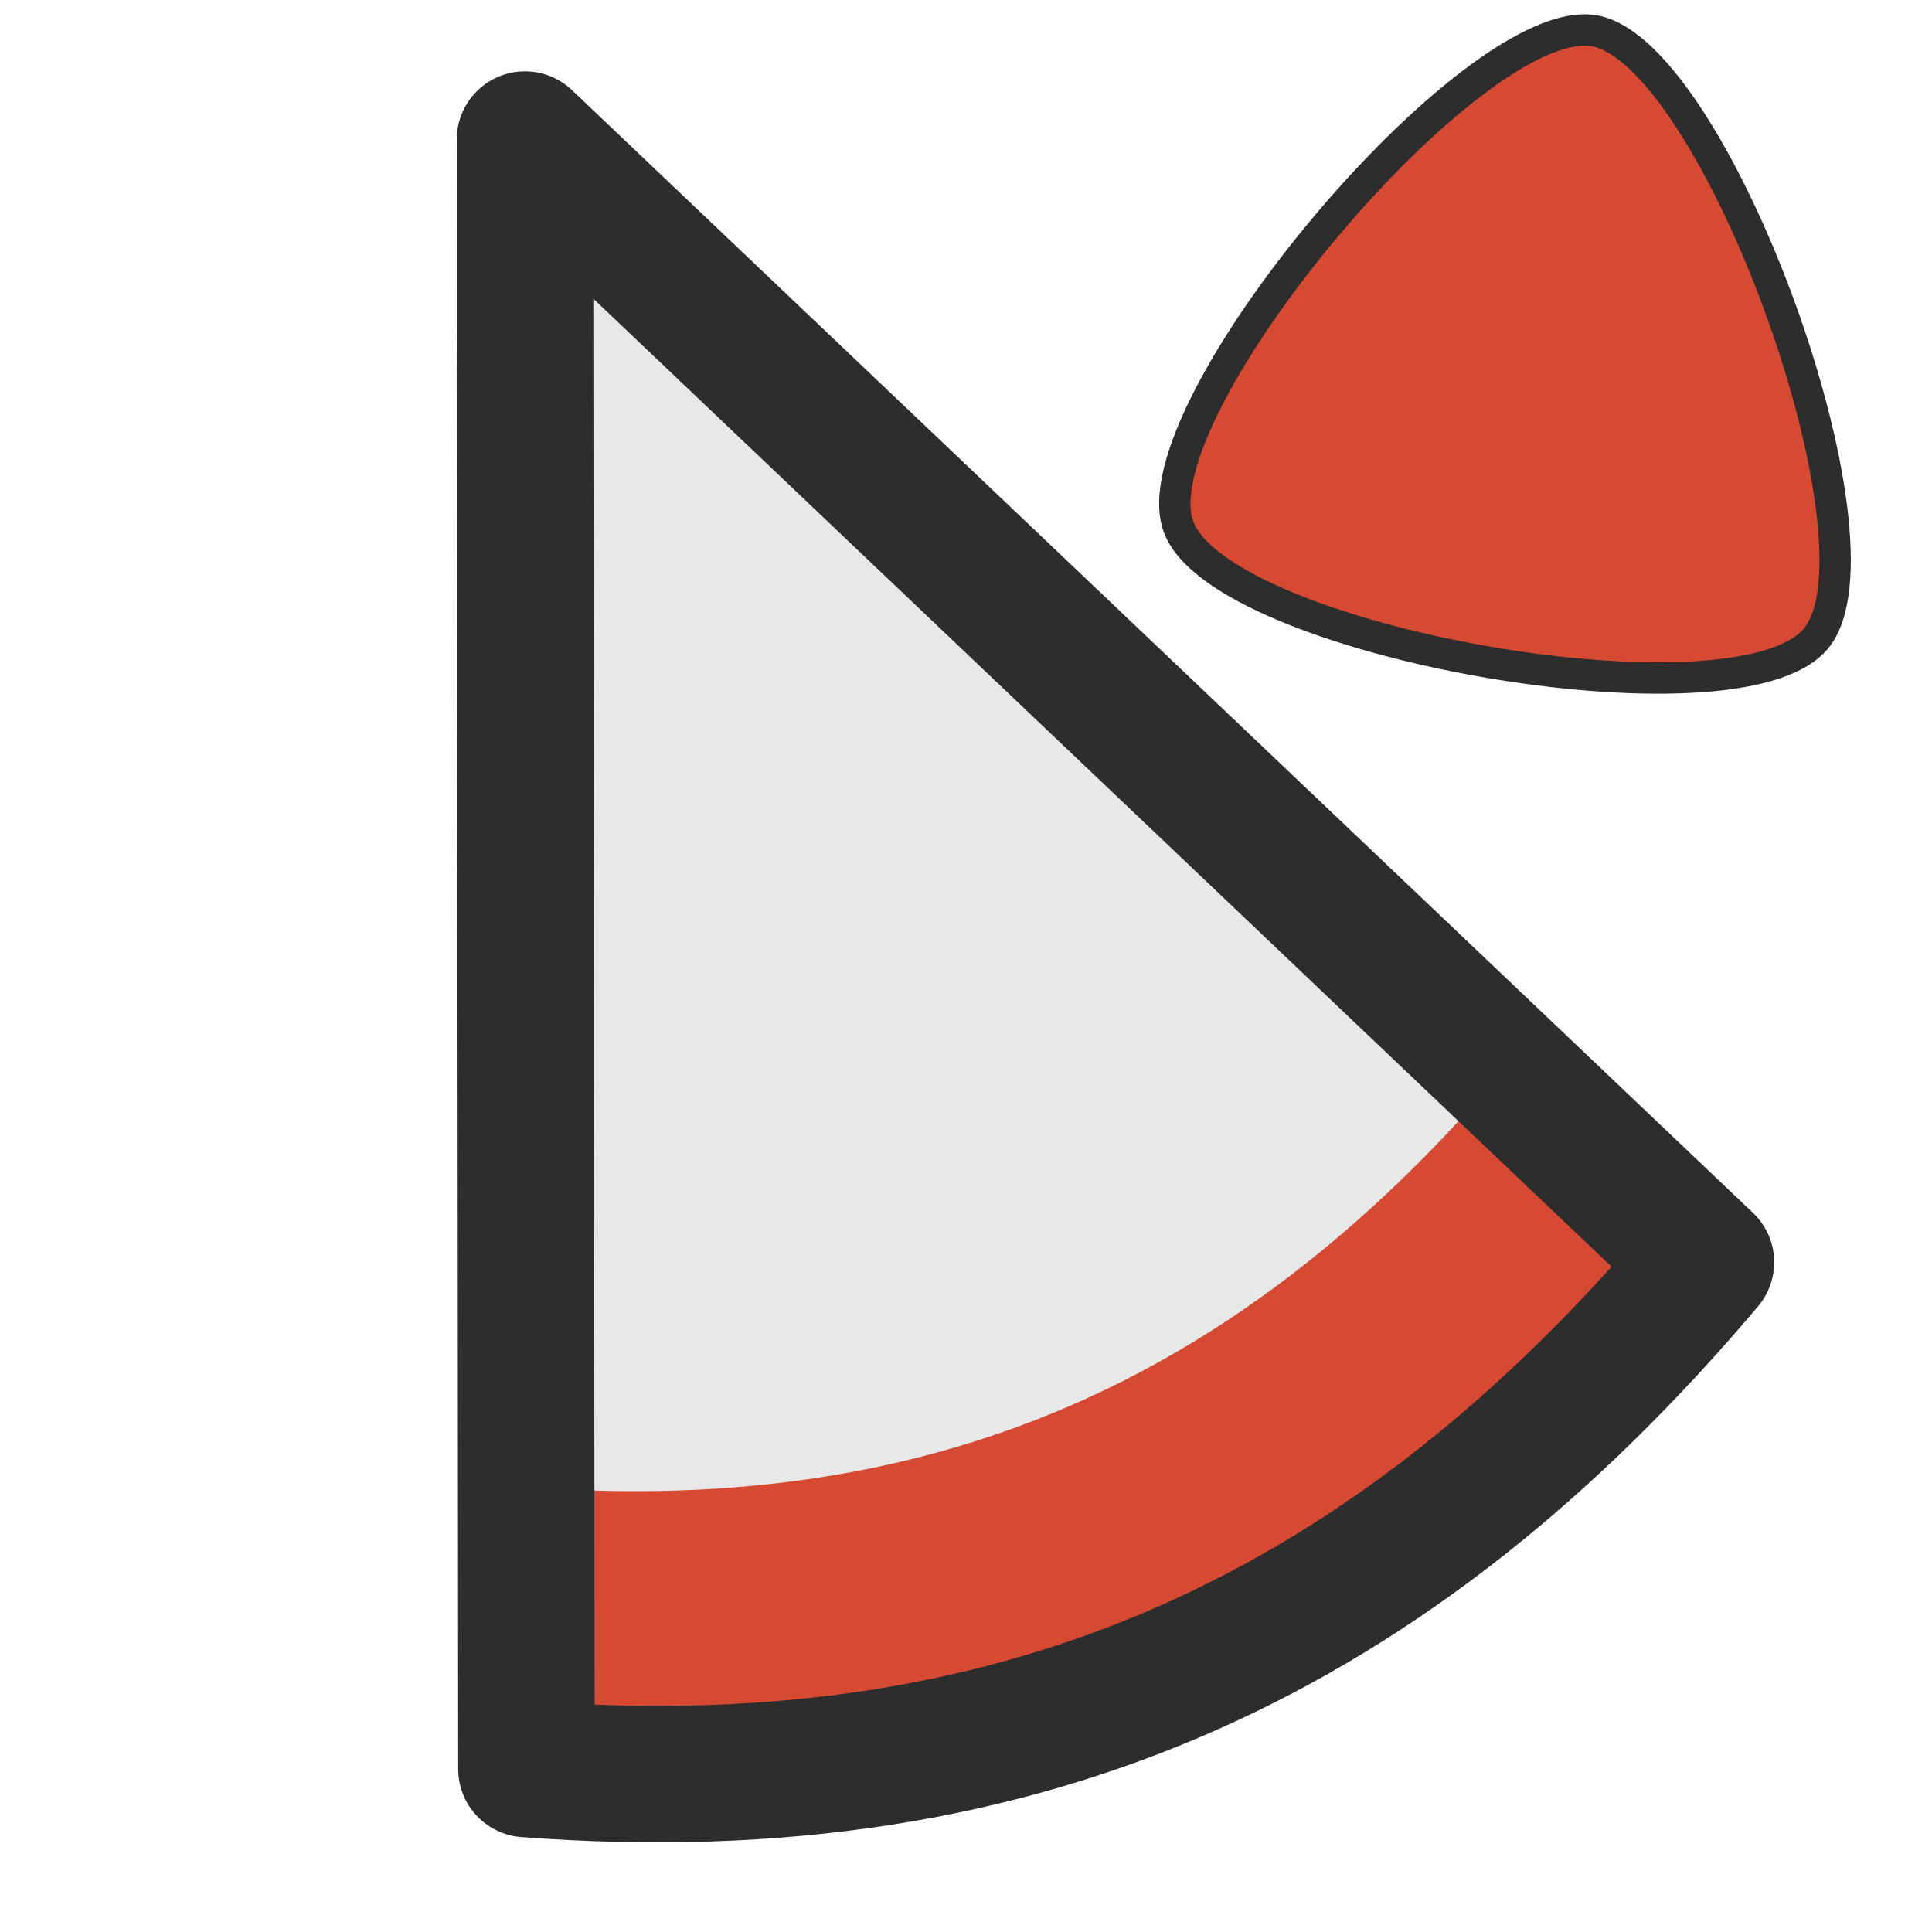
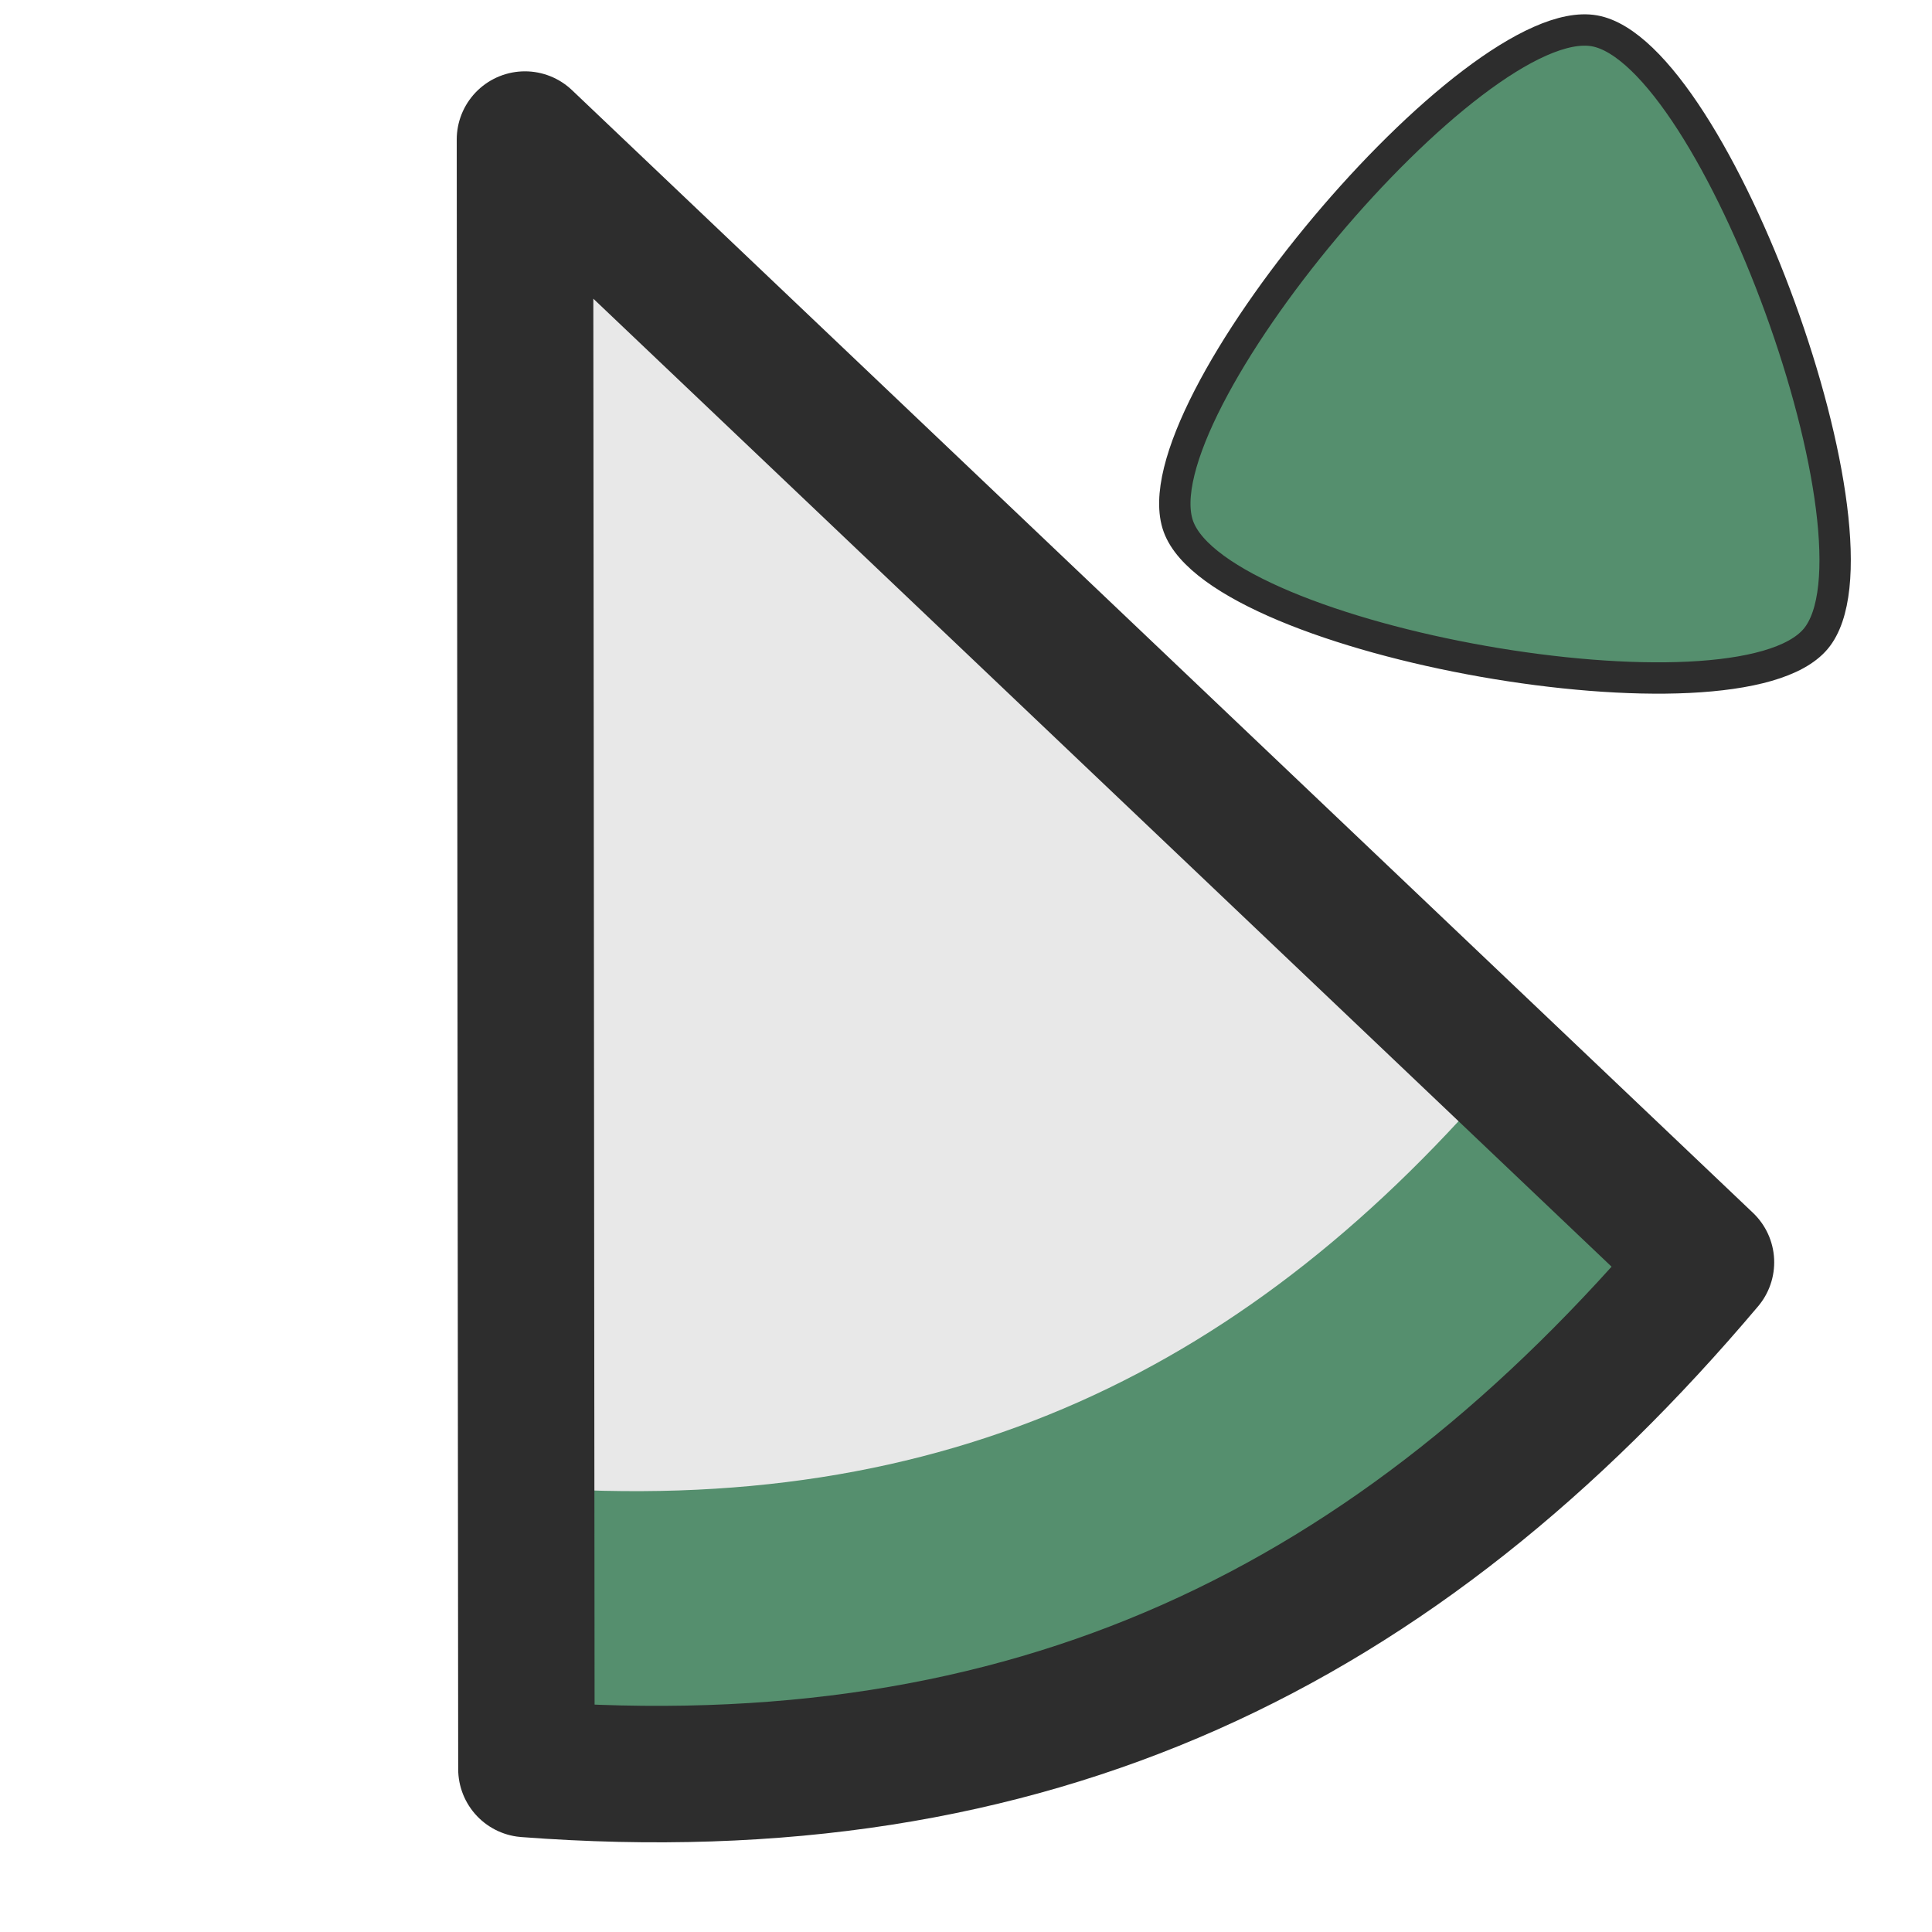
<svg xmlns="http://www.w3.org/2000/svg" xmlns:ns1="http://www.openswatchbook.org/uri/2009/osb" width="24" height="24" id="svg2" version="1.1">
  <defs id="defs4">
    <linearGradient id="linearGradient5179-1-3" ns1:paint="solid" gradientTransform="matrix(0.2978769,0,0,0.2978769,148.1732,159.9086)">
-       <stop style="stop-color:#d64933;stop-opacity:1;" offset="0" id="stop5181-2-7" />
+       <stop style="stop-color:#558F6E;stop-opacity:1;" offset="0" id="stop5181-2-7" />
    </linearGradient>
    <linearGradient id="linearGradient5179-1" ns1:paint="solid" gradientTransform="translate(379.4958,13.76455)">
      <stop style="stop-color:#e8e8e8;stop-opacity:1;" offset="0" id="stop5181-2" />
    </linearGradient>
    <linearGradient id="linearGradient3592" ns1:paint="solid" gradientTransform="translate(379.4958,13.76455)">
      <stop style="stop-color:#e8e8e8;stop-opacity:1;" offset="0" id="stop3594" />
    </linearGradient>
    <linearGradient id="linearGradient5179-1-3-2" ns1:paint="solid" gradientTransform="matrix(0.3829918,0,0,0.3829918,185.9743,205.3591)">
-       <stop style="stop-color:#d64933;stop-opacity:1;" offset="0" id="stop5181-2-7-9" />
+       <stop style="stop-color:#558F6E;stop-opacity:1;" offset="0" id="stop5181-2-7-9" />
    </linearGradient>
    <linearGradient id="linearGradient3598" ns1:paint="solid" gradientTransform="translate(379.4958,13.76455)">
      <stop style="stop-color:#e8e8e8;stop-opacity:1;" offset="0" id="stop3600" />
    </linearGradient>
    <linearGradient id="linearGradient3602" ns1:paint="solid" gradientTransform="translate(379.4958,13.76455)">
      <stop style="stop-color:#e8e8e8;stop-opacity:1;" offset="0" id="stop3604" />
    </linearGradient>
    <linearGradient id="linearGradient3606" ns1:paint="solid" gradientTransform="matrix(0.3829918,0,0,0.3829918,185.9743,205.3591)">
-       <stop style="stop-color:#d64933;stop-opacity:1;" offset="0" id="stop3608" />
+       <stop style="stop-color:#558F6E;stop-opacity:1;" offset="0" id="stop3608" />
    </linearGradient>
    <linearGradient id="linearGradient3610" ns1:paint="solid" gradientTransform="translate(379.4958,13.76455)">
      <stop style="stop-color:#e8e8e8;stop-opacity:1;" offset="0" id="stop3612" />
    </linearGradient>
    <linearGradient id="linearGradient3614" ns1:paint="solid" gradientTransform="translate(379.4958,13.76455)">
      <stop style="stop-color:#e8e8e8;stop-opacity:1;" offset="0" id="stop3616" />
    </linearGradient>
    <linearGradient id="linearGradient3618" ns1:paint="solid" gradientTransform="matrix(0.3829918,0,0,0.3829918,185.9743,205.3591)">
-       <stop style="stop-color:#d64933;stop-opacity:1;" offset="0" id="stop3620" />
+       <stop style="stop-color:#558F6E;stop-opacity:1;" offset="0" id="stop3620" />
    </linearGradient>
    <linearGradient id="linearGradient3622" ns1:paint="solid" gradientTransform="translate(379.4958,13.76455)">
      <stop style="stop-color:#e8e8e8;stop-opacity:1;" offset="0" id="stop3624" />
    </linearGradient>
    <linearGradient id="linearGradient3626" ns1:paint="solid" gradientTransform="translate(379.4958,13.76455)">
      <stop style="stop-color:#e8e8e8;stop-opacity:1;" offset="0" id="stop3628" />
    </linearGradient>
    <linearGradient id="linearGradient3630" ns1:paint="solid" gradientTransform="matrix(0.3829918,0,0,0.3829918,185.9743,205.3591)">
-       <stop style="stop-color:#d64933;stop-opacity:1;" offset="0" id="stop3632" />
+       <stop style="stop-color:#558F6E;stop-opacity:1;" offset="0" id="stop3632" />
    </linearGradient>
    <linearGradient id="linearGradient3634" ns1:paint="solid" gradientTransform="translate(379.4958,13.76455)">
      <stop style="stop-color:#e8e8e8;stop-opacity:1;" offset="0" id="stop3636" />
    </linearGradient>
    <linearGradient id="linearGradient3638" ns1:paint="solid" gradientTransform="translate(379.4958,13.76455)">
      <stop style="stop-color:#e8e8e8;stop-opacity:1;" offset="0" id="stop3640" />
    </linearGradient>
    <linearGradient id="linearGradient3642" ns1:paint="solid" gradientTransform="matrix(0.3829918,0,0,0.3829918,185.9743,205.3591)">
-       <stop style="stop-color:#d64933;stop-opacity:1;" offset="0" id="stop3644" />
+       <stop style="stop-color:#558F6E;stop-opacity:1;" offset="0" id="stop3644" />
    </linearGradient>
    <linearGradient id="linearGradient3646" ns1:paint="solid" gradientTransform="translate(379.4958,13.76455)">
      <stop style="stop-color:#e8e8e8;stop-opacity:1;" offset="0" id="stop3648" />
    </linearGradient>
    <linearGradient id="linearGradient3650" ns1:paint="solid" gradientTransform="translate(379.4958,13.76455)">
      <stop style="stop-color:#e8e8e8;stop-opacity:1;" offset="0" id="stop3652" />
    </linearGradient>
    <linearGradient id="linearGradient3654" ns1:paint="solid" gradientTransform="matrix(0.3829918,0,0,0.3829918,185.9743,205.3591)">
-       <stop style="stop-color:#d64933;stop-opacity:1;" offset="0" id="stop3656" />
+       <stop style="stop-color:#558F6E;stop-opacity:1;" offset="0" id="stop3656" />
    </linearGradient>
    <linearGradient id="linearGradient3658" ns1:paint="solid" gradientTransform="translate(379.4958,13.76455)">
      <stop style="stop-color:#e8e8e8;stop-opacity:1;" offset="0" id="stop3660" />
    </linearGradient>
    <linearGradient id="linearGradient3662" ns1:paint="solid" gradientTransform="translate(379.4958,13.76455)">
      <stop style="stop-color:#e8e8e8;stop-opacity:1;" offset="0" id="stop3664" />
    </linearGradient>
    <linearGradient id="linearGradient3666" ns1:paint="solid" gradientTransform="matrix(0.3829918,0,0,0.3829918,185.9743,205.3591)">
-       <stop style="stop-color:#d64933;stop-opacity:1;" offset="0" id="stop3668" />
+       <stop style="stop-color:#558F6E;stop-opacity:1;" offset="0" id="stop3668" />
    </linearGradient>
    <linearGradient id="linearGradient3670" ns1:paint="solid" gradientTransform="translate(379.4958,13.76455)">
      <stop style="stop-color:#e8e8e8;stop-opacity:1;" offset="0" id="stop3672" />
    </linearGradient>
    <linearGradient id="linearGradient3674" ns1:paint="solid" gradientTransform="translate(379.4958,13.76455)">
      <stop style="stop-color:#e8e8e8;stop-opacity:1;" offset="0" id="stop3676" />
    </linearGradient>
    <linearGradient id="linearGradient3678" ns1:paint="solid" gradientTransform="matrix(0.3829918,0,0,0.3829918,185.9743,205.3591)">
-       <stop style="stop-color:#d64933;stop-opacity:1;" offset="0" id="stop3680" />
+       <stop style="stop-color:#558F6E;stop-opacity:1;" offset="0" id="stop3680" />
    </linearGradient>
    <linearGradient id="linearGradient3682" ns1:paint="solid" gradientTransform="translate(379.4958,13.76455)">
      <stop style="stop-color:#e8e8e8;stop-opacity:1;" offset="0" id="stop3684" />
    </linearGradient>
    <linearGradient id="linearGradient3686" ns1:paint="solid" gradientTransform="translate(379.4958,13.76455)">
      <stop style="stop-color:#e8e8e8;stop-opacity:1;" offset="0" id="stop3688" />
    </linearGradient>
    <linearGradient id="linearGradient3690" ns1:paint="solid" gradientTransform="matrix(0.3829918,0,0,0.3829918,185.9743,205.3591)">
-       <stop style="stop-color:#d64933;stop-opacity:1;" offset="0" id="stop3692" />
+       <stop style="stop-color:#558F6E;stop-opacity:1;" offset="0" id="stop3692" />
    </linearGradient>
    <linearGradient id="linearGradient3694" ns1:paint="solid" gradientTransform="translate(379.4958,13.76455)">
      <stop style="stop-color:#e8e8e8;stop-opacity:1;" offset="0" id="stop3696" />
    </linearGradient>
    <linearGradient id="linearGradient3698" ns1:paint="solid" gradientTransform="translate(379.4958,13.76455)">
      <stop style="stop-color:#e8e8e8;stop-opacity:1;" offset="0" id="stop3700" />
    </linearGradient>
    <linearGradient id="linearGradient3702" ns1:paint="solid" gradientTransform="matrix(0.3829918,0,0,0.3829918,185.9743,205.3591)">
-       <stop style="stop-color:#d64933;stop-opacity:1;" offset="0" id="stop3704" />
+       <stop style="stop-color:#558F6E;stop-opacity:1;" offset="0" id="stop3704" />
    </linearGradient>
    <linearGradient id="linearGradient3706" ns1:paint="solid" gradientTransform="translate(379.4958,13.76455)">
      <stop style="stop-color:#e8e8e8;stop-opacity:1;" offset="0" id="stop3708" />
    </linearGradient>
    <linearGradient id="linearGradient3710" ns1:paint="solid" gradientTransform="translate(379.4958,13.76455)">
      <stop style="stop-color:#e8e8e8;stop-opacity:1;" offset="0" id="stop3712" />
    </linearGradient>
    <linearGradient id="linearGradient3714" ns1:paint="solid" gradientTransform="matrix(0.3829918,0,0,0.3829918,185.9743,205.3591)">
-       <stop style="stop-color:#d64933;stop-opacity:1;" offset="0" id="stop3716" />
+       <stop style="stop-color:#558F6E;stop-opacity:1;" offset="0" id="stop3716" />
    </linearGradient>
    <linearGradient id="linearGradient3718" ns1:paint="solid" gradientTransform="translate(379.4958,13.76455)">
      <stop style="stop-color:#e8e8e8;stop-opacity:1;" offset="0" id="stop3720" />
    </linearGradient>
    <linearGradient id="linearGradient3722" ns1:paint="solid" gradientTransform="translate(379.4958,13.76455)">
      <stop style="stop-color:#e8e8e8;stop-opacity:1;" offset="0" id="stop3724" />
    </linearGradient>
    <linearGradient id="linearGradient3726" ns1:paint="solid" gradientTransform="matrix(0.3829918,0,0,0.3829918,185.9743,205.3591)">
-       <stop style="stop-color:#d64933;stop-opacity:1;" offset="0" id="stop3728" />
+       <stop style="stop-color:#558F6E;stop-opacity:1;" offset="0" id="stop3728" />
    </linearGradient>
  </defs>
  <g id="layer2" style="display:inline">
    <g id="g5147" transform="matrix(1.210778,0,0,1.210778,-0.02308031,-0.1684966)">
      <path id="path7974-6" d="M 5.42,18.193 5.405,1.475 17.522,12.994 c -3.167,3.75 -6.916,5.592 -12.102,5.199 z" style="fill:url(#linearGradient5179-1-3);fill-opacity:1;stroke:none;display:inline" />
      <path style="fill:#e8e8e8;fill-opacity:1;stroke:none;display:inline" d="M 5.418,15.395 5.405,1.475 15.493,11.066 C 12.856,14.188 9.735,15.722 5.418,15.395 z" id="path7976-0" />
      <path style="fill:none;stroke:#2d2d2d;stroke-width:1.4;stroke-linecap:butt;stroke-linejoin:round;stroke-miterlimit:4;stroke-opacity:1;stroke-dasharray:none;display:inline" d="M 5.42,18.289 5.405,1.571 17.522,13.09 c -3.167,3.75 -6.916,5.592 -12.102,5.199 z" id="path7971-6" />
    </g>
  </g>
  <g id="layer4" style="display:none">
    <path transform="matrix(0.356997,0,0,0.356997,8.29009,0.6692463)" d="m 30,-1 c 4.278,1.1e-7 13.397,15.795 11.258,19.5 -2.139,3.705 -20.378,3.705 -22.517,0 C 16.603,14.795 25.722,-1 30,-1 z" id="path7168" style="color:#000000;fill:url(#linearGradient5179-1-3-2);fill-opacity:1;fill-rule:nonzero;stroke:#2d2d2d;stroke-width:1.091;stroke-miterlimit:4;stroke-dasharray:none;marker:none;visibility:visible;display:inline;overflow:visible;enable-background:accumulate" />
  </g>
  <g id="layer5" style="display:inline">
    <path style="color:#000000;fill:url(#linearGradient5179-1-3-2);fill-opacity:1;fill-rule:nonzero;stroke:#2d2d2d;stroke-width:1.091;stroke-miterlimit:4;stroke-dasharray:none;marker:none;visibility:visible;display:inline;overflow:visible;enable-background:accumulate" id="path7510" d="m 30,-1 c 4.278,1.1e-7 13.397,15.795 11.258,19.5 -2.139,3.705 -20.378,3.705 -22.517,0 C 16.603,14.795 25.722,-1 30,-1 z" transform="matrix(0.3515734,0.06199187,-0.06199187,0.3515734,9.1967,-1.125427)" />
  </g>
  <g id="layer6" style="display:none">
    <path transform="matrix(0.3354675,0.1221002,-0.1221002,0.3354675,10.40118,-2.735404)" d="m 30,-1 c 4.278,1.1e-7 13.397,15.795 11.258,19.5 -2.139,3.705 -20.378,3.705 -22.517,0 C 16.603,14.795 25.722,-1 30,-1 z" id="path7535" style="color:#000000;fill:url(#linearGradient5179-1-3-2);fill-opacity:1;fill-rule:nonzero;stroke:#2d2d2d;stroke-width:1.091;stroke-miterlimit:4;stroke-dasharray:none;marker:none;visibility:visible;display:inline;overflow:visible;enable-background:accumulate" />
  </g>
  <g id="layer7" style="display:none">
    <path style="color:#000000;fill:url(#linearGradient5179-1-3-2);fill-opacity:1;fill-rule:nonzero;stroke:#2d2d2d;stroke-width:1.091;stroke-miterlimit:4;stroke-dasharray:none;marker:none;visibility:visible;display:inline;overflow:visible;enable-background:accumulate" id="path7550" d="m 30,-1 c 4.278,1.1e-7 13.397,15.795 11.258,19.5 -2.139,3.705 -20.378,3.705 -22.517,0 C 16.603,14.795 25.722,-1 30,-1 z" transform="matrix(0.3091685,0.1784985,-0.1784985,0.3091685,11.86693,-4.111766)" />
  </g>
  <g id="layer8" style="display:none">
    <path transform="matrix(0.2734756,0.2294732,-0.2294732,0.2734756,13.54941,-5.212694)" d="m 30,-1 c 4.278,1.1e-7 13.397,15.795 11.258,19.5 -2.139,3.705 -20.378,3.705 -22.517,0 C 16.603,14.795 25.722,-1 30,-1 z" id="path7565" style="color:#000000;fill:url(#linearGradient5179-1-3-2);fill-opacity:1;fill-rule:nonzero;stroke:#2d2d2d;stroke-width:1.091;stroke-miterlimit:4;stroke-dasharray:none;marker:none;visibility:visible;display:inline;overflow:visible;enable-background:accumulate" />
  </g>
  <g id="layer9" style="display:none">
    <path style="color:#000000;fill:url(#linearGradient5179-1-3-2);fill-opacity:1;fill-rule:nonzero;stroke:#2d2d2d;stroke-width:1.091;stroke-miterlimit:4;stroke-dasharray:none;marker:none;visibility:visible;display:inline;overflow:visible;enable-background:accumulate" id="path7580" d="m 30,-1 c 4.278,1.1e-7 13.397,15.795 11.258,19.5 -2.139,3.705 -20.378,3.705 -22.517,0 C 16.603,14.795 25.722,-1 30,-1 z" transform="matrix(0.2294732,0.2734756,-0.2734756,0.2294732,15.39751,-6.004735)" />
  </g>
  <g id="layer10" style="display:none">
    <path transform="matrix(0.1784985,0.3091685,-0.3091685,0.1784985,17.35507,-6.463826)" d="m 30,-1 c 4.278,1.1e-7 13.397,15.795 11.258,19.5 -2.139,3.705 -20.378,3.705 -22.517,0 C 16.603,14.795 25.722,-1 30,-1 z" id="path7595" style="color:#000000;fill:url(#linearGradient5179-1-3-2);fill-opacity:1;fill-rule:nonzero;stroke:#2d2d2d;stroke-width:1.091;stroke-miterlimit:4;stroke-dasharray:none;marker:none;visibility:visible;display:inline;overflow:visible;enable-background:accumulate" />
  </g>
  <g id="layer11" style="display:none">
    <path style="color:#000000;fill:url(#linearGradient5179-1-3-2);fill-opacity:1;fill-rule:nonzero;stroke:#2d2d2d;stroke-width:1.091;stroke-miterlimit:4;stroke-dasharray:none;marker:none;visibility:visible;display:inline;overflow:visible;enable-background:accumulate" id="path7610" d="m 30,-1 c 4.278,1.1e-7 13.397,15.795 11.258,19.5 -2.139,3.705 -20.378,3.705 -22.517,0 C 16.603,14.795 25.722,-1 30,-1 z" transform="matrix(0.1221002,0.3354675,-0.3354675,0.1221002,19.3626,-6.576015)" />
  </g>
  <g id="layer12" style="display:none">
    <path transform="matrix(0.06199187,0.3515734,-0.3515734,0.06199187,21.35912,-6.337895)" d="m 30,-1 c 4.278,1.1e-7 13.397,15.795 11.258,19.5 -2.139,3.705 -20.378,3.705 -22.517,0 C 16.603,14.795 25.722,-1 30,-1 z" id="path7625" style="color:#000000;fill:url(#linearGradient5179-1-3-2);fill-opacity:1;fill-rule:nonzero;stroke:#2d2d2d;stroke-width:1.091;stroke-miterlimit:4;stroke-dasharray:none;marker:none;visibility:visible;display:inline;overflow:visible;enable-background:accumulate" />
  </g>
  <g id="layer13" style="display:none">
    <path style="color:#000000;fill:url(#linearGradient5179-1-3-2);fill-opacity:1;fill-rule:nonzero;stroke:#2d2d2d;stroke-width:1.091;stroke-miterlimit:4;stroke-dasharray:none;marker:none;visibility:visible;display:inline;overflow:visible;enable-background:accumulate" id="path7640" d="m 30,-1 c 4.278,1.1e-7 13.397,15.795 11.258,19.5 -2.139,3.705 -20.378,3.705 -22.517,0 C 16.603,14.795 25.722,-1 30,-1 z" transform="matrix(0,0.356997,-0.356997,0,23.28396,-5.756699)" />
  </g>
  <g id="layer14" style="display:none">
    <path transform="matrix(-0.06199188,0.3515734,-0.3515734,-0.06199188,25.07864,-4.85009)" d="m 30,-1 c 4.278,1.1e-7 13.397,15.795 11.258,19.5 -2.139,3.705 -20.378,3.705 -22.517,0 C 16.603,14.795 25.722,-1 30,-1 z" id="path7655" style="color:#000000;fill:url(#linearGradient5179-1-3-2);fill-opacity:1;fill-rule:nonzero;stroke:#2d2d2d;stroke-width:1.091;stroke-miterlimit:4;stroke-dasharray:none;marker:none;visibility:visible;display:inline;overflow:visible;enable-background:accumulate" />
  </g>
  <g id="layer15" style="display:none">
    <path style="color:#000000;fill:url(#linearGradient5179-1-3-2);fill-opacity:1;fill-rule:nonzero;stroke:#2d2d2d;stroke-width:1.091;stroke-miterlimit:4;stroke-dasharray:none;marker:none;visibility:visible;display:inline;overflow:visible;enable-background:accumulate" id="path7671" d="m 30,-1 c 4.278,1.1e-7 13.397,15.795 11.258,19.5 -2.139,3.705 -20.378,3.705 -22.517,0 C 16.603,14.795 25.722,-1 30,-1 z" transform="matrix(-0.1221002,0.3354675,-0.3354675,-0.1221002,26.68861,-3.645611)" />
  </g>
</svg>
